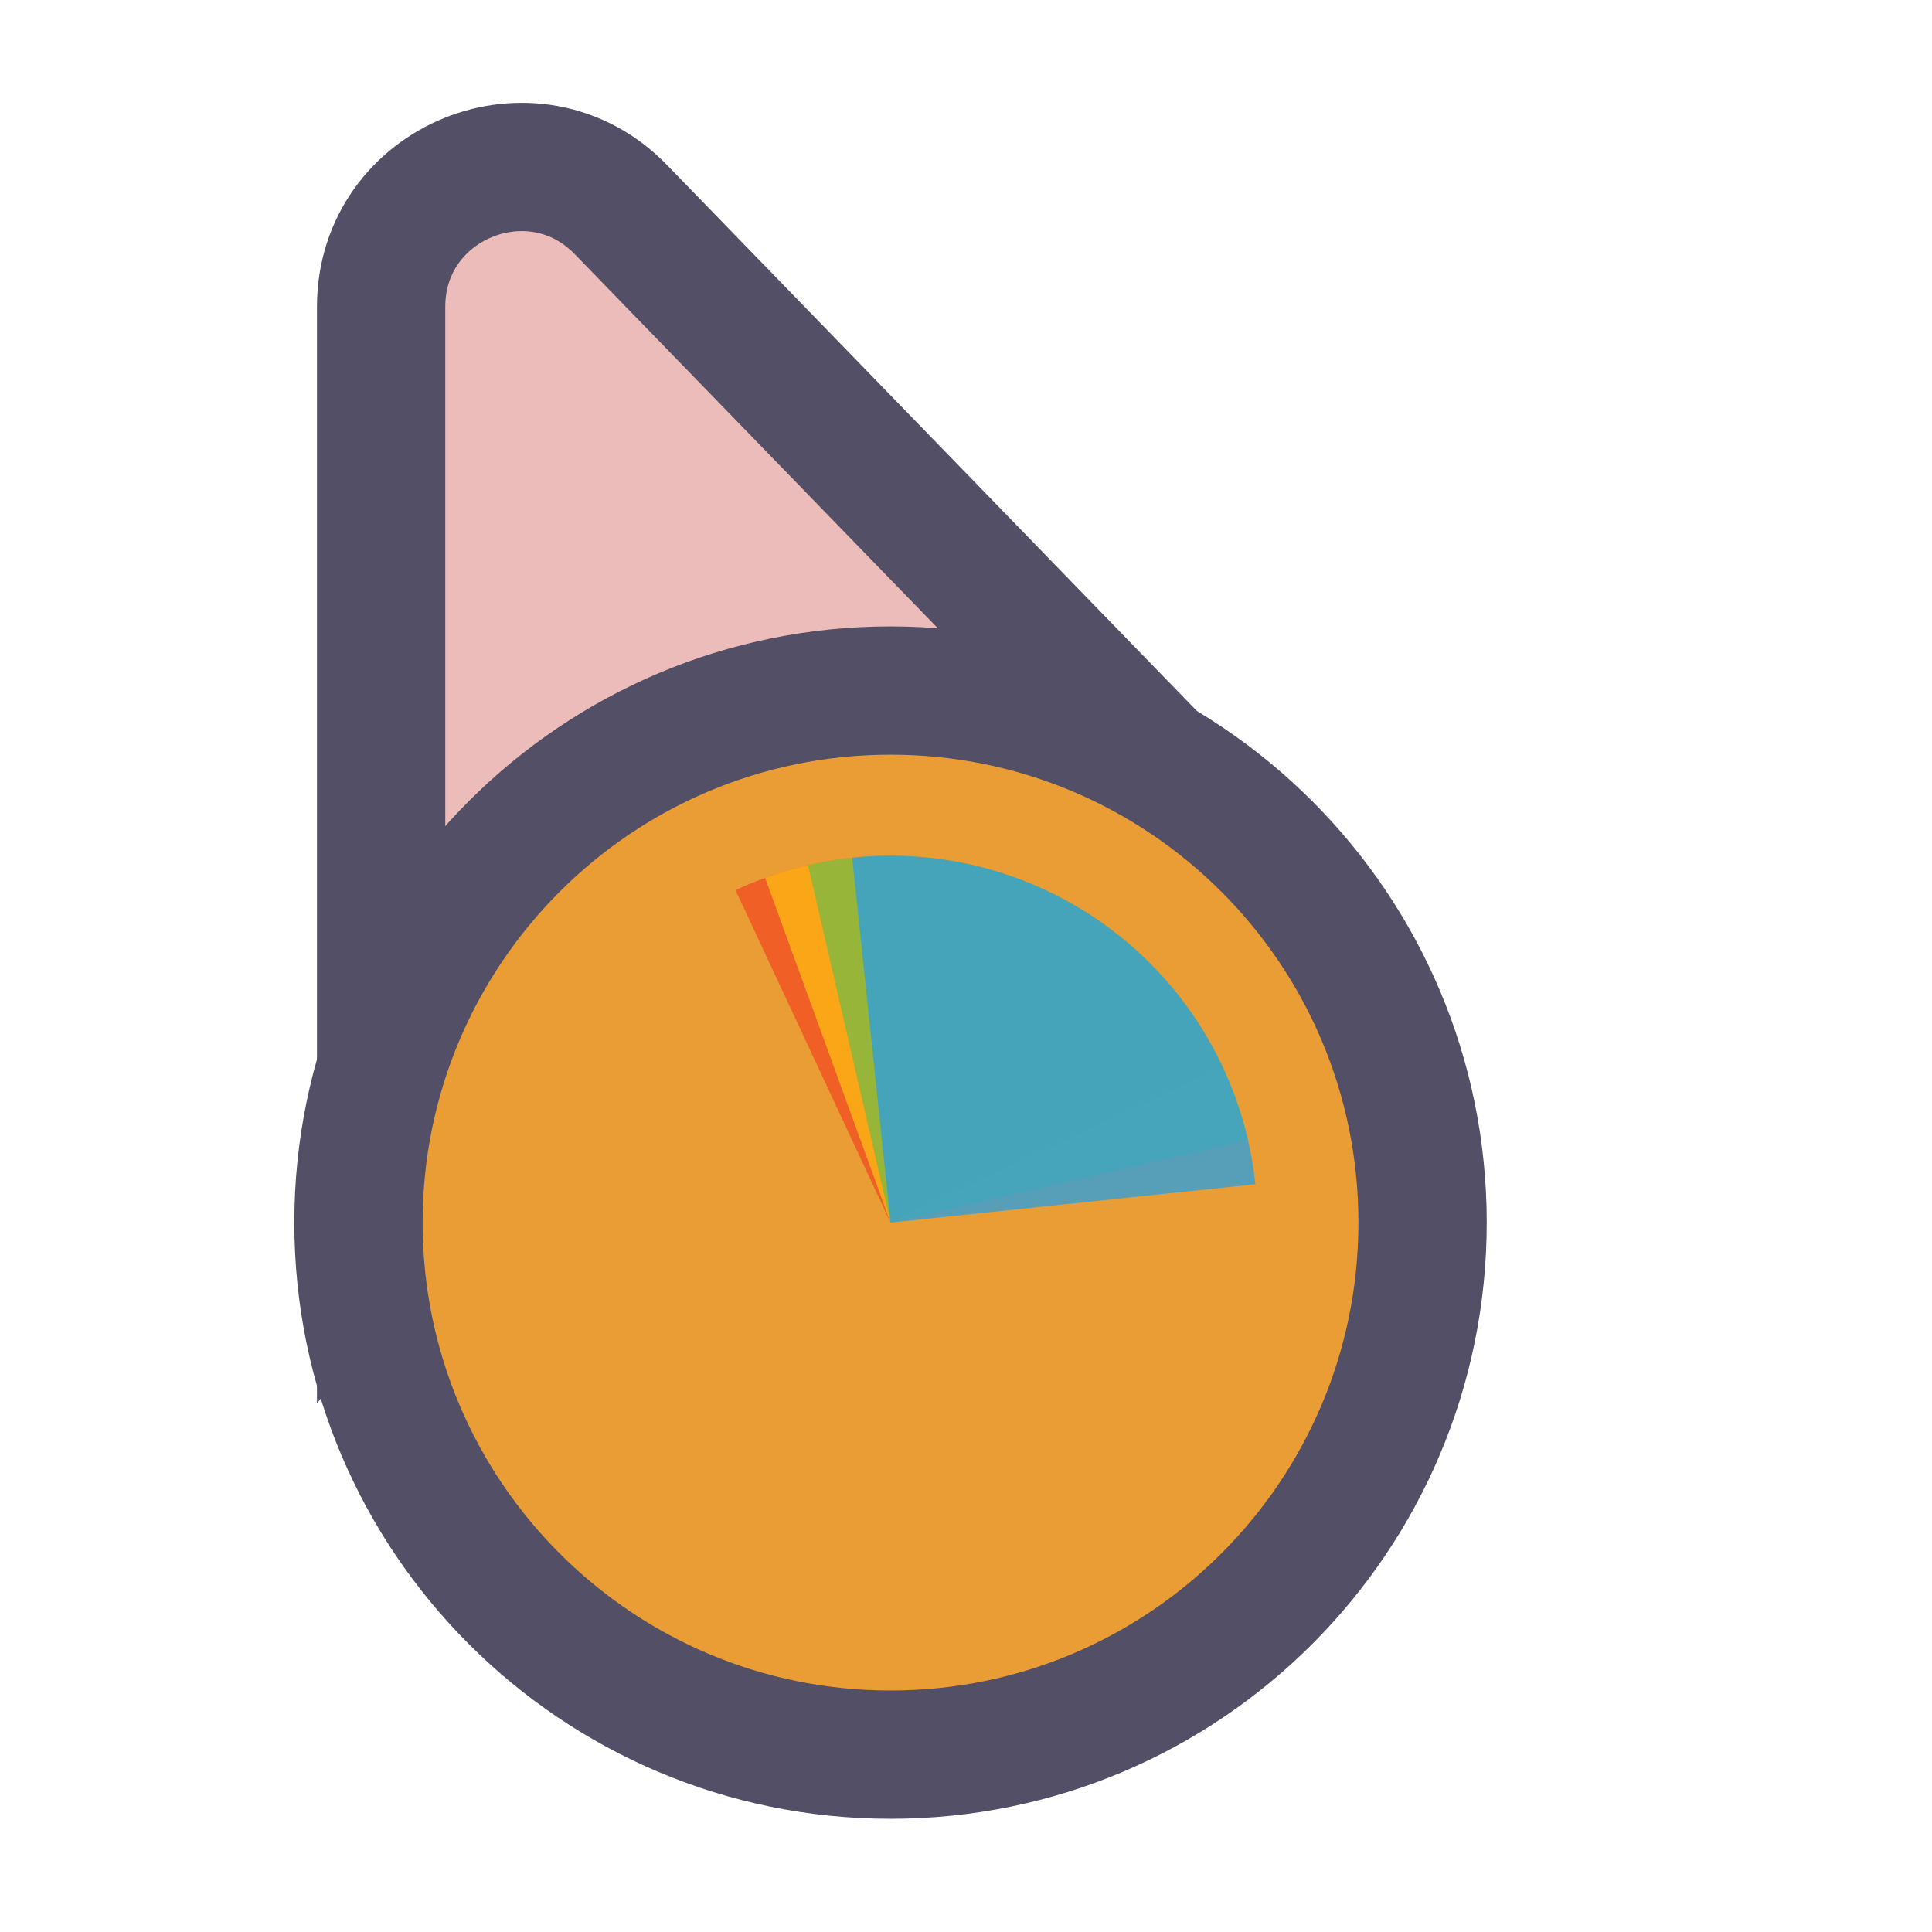
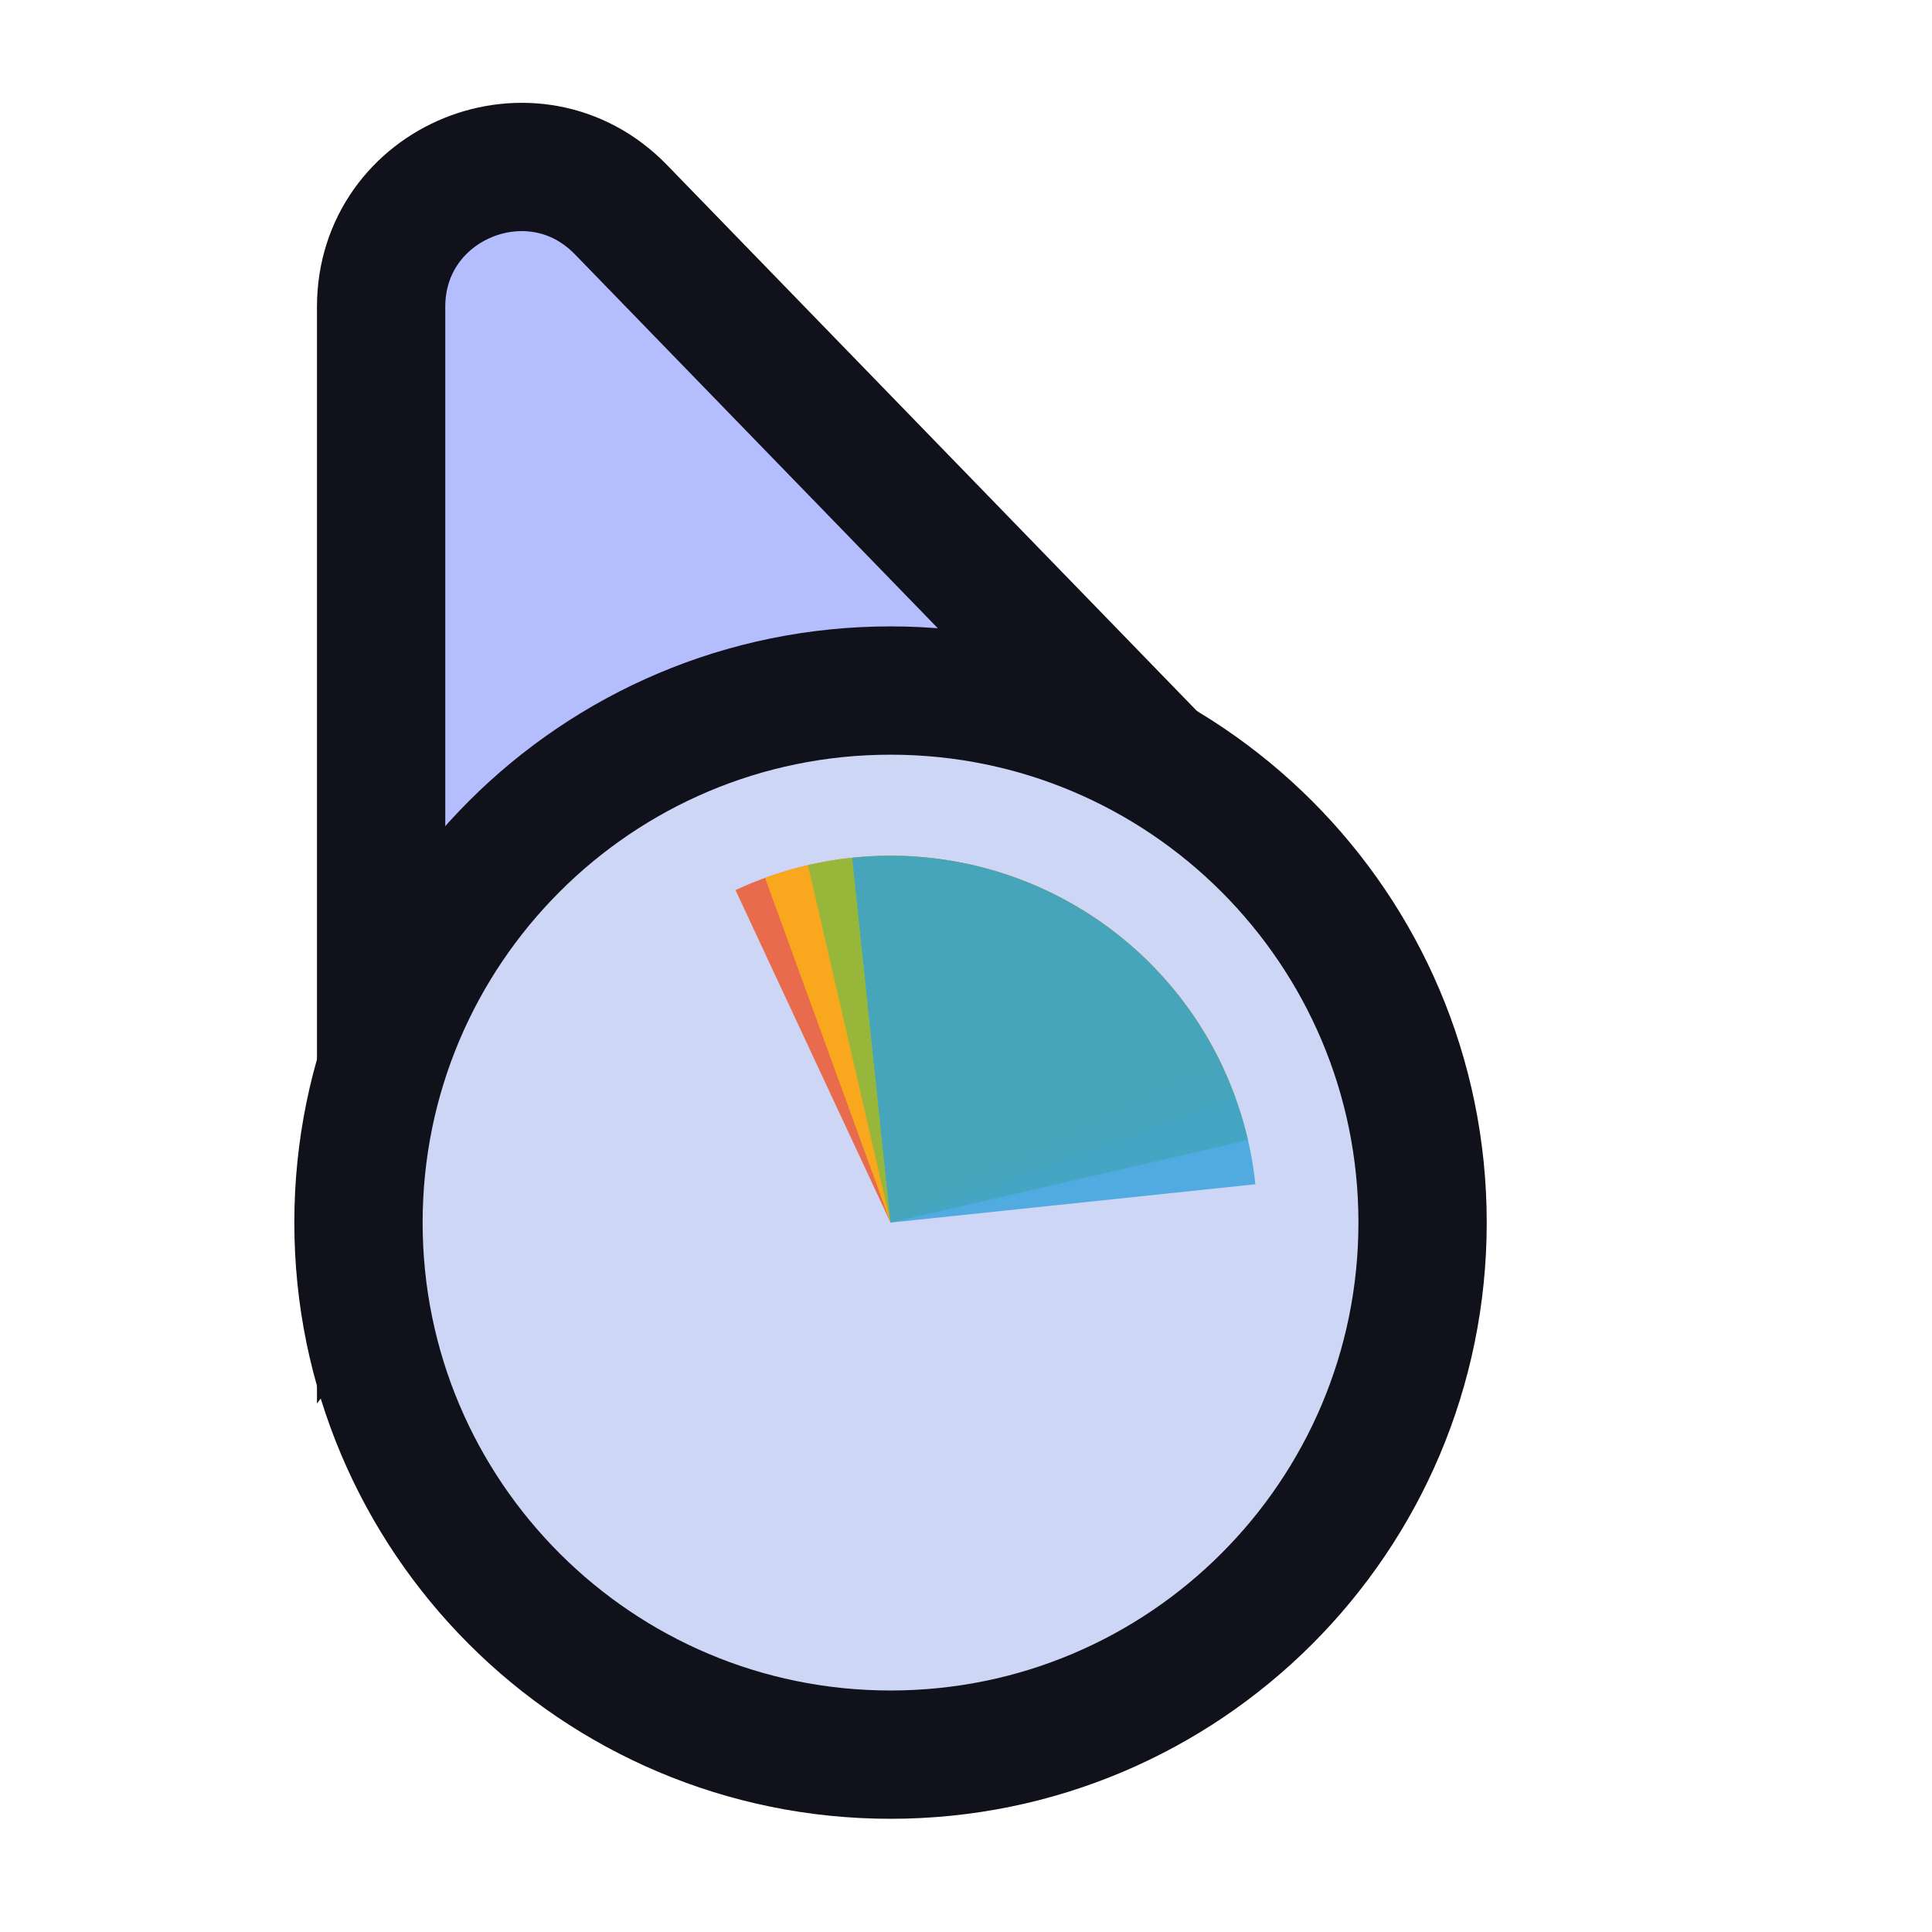
<svg xmlns="http://www.w3.org/2000/svg" width="128" height="128" viewBox="0 0 256 256" fill="none">
-   <path d="M141.269 109.497L162.13 110.056L147.596 95.08L82.276 27.777C70.704 15.854 50.5 24.046 50.5 40.662L50.5 134.895L50.5 160.434L65.805 139.989L89.665 108.115L141.269 109.497Z" fill="#ebbcba" stroke="#524f67" stroke-width="17" />
-   <circle cx="118" cy="162" r="70.5" fill="#ea9d34" stroke="#524f67" stroke-width="17" />
+   <path d="M141.269 109.497L162.13 110.056L147.596 95.08L82.276 27.777C70.704 15.854 50.5 24.046 50.5 40.662L50.5 134.895L50.5 160.434L65.805 139.989L89.665 108.115L141.269 109.497Z" fill="#b4befe" stroke="#11111b" stroke-width="17" />
+   <circle cx="118" cy="162" r="70.5" fill="#cdd6f4" stroke="#11111b" stroke-width="17" />
  <path d="M97.457 117.943L118 162L162.057 141.456C159.359 135.671 155.548 130.473 150.842 126.16C146.135 121.847 140.625 118.504 134.626 116.32C128.628 114.137 122.258 113.157 115.88 113.435C109.502 113.713 103.242 115.245 97.457 117.943Z" fill="#F05024" fill-opacity="0.8" />
  <path d="M163.68 145.374L118 162L101.374 116.32C107.373 114.137 113.743 113.157 120.121 113.435C126.498 113.714 132.759 115.246 138.544 117.943C144.33 120.641 149.527 124.452 153.84 129.159C158.153 133.866 161.496 139.376 163.68 145.374Z" fill="#FCB813" fill-opacity="0.8" />
  <path d="M107.065 114.635L118 162L165.365 151.065C163.929 144.845 161.282 138.969 157.575 133.772C153.868 128.575 149.174 124.159 143.76 120.776C138.346 117.393 132.32 115.109 126.023 114.056C119.727 113.002 113.285 113.199 107.065 114.635Z" fill="#7EBA41" fill-opacity="0.8" />
  <path d="M166.345 156.919L118 162L112.919 113.655C119.268 112.988 125.686 113.578 131.806 115.391C137.927 117.204 143.631 120.205 148.592 124.222C153.553 128.24 157.674 133.195 160.72 138.805C163.766 144.415 165.677 150.57 166.345 156.919Z" fill="#32A0DA" fill-opacity="0.8" />
</svg>
